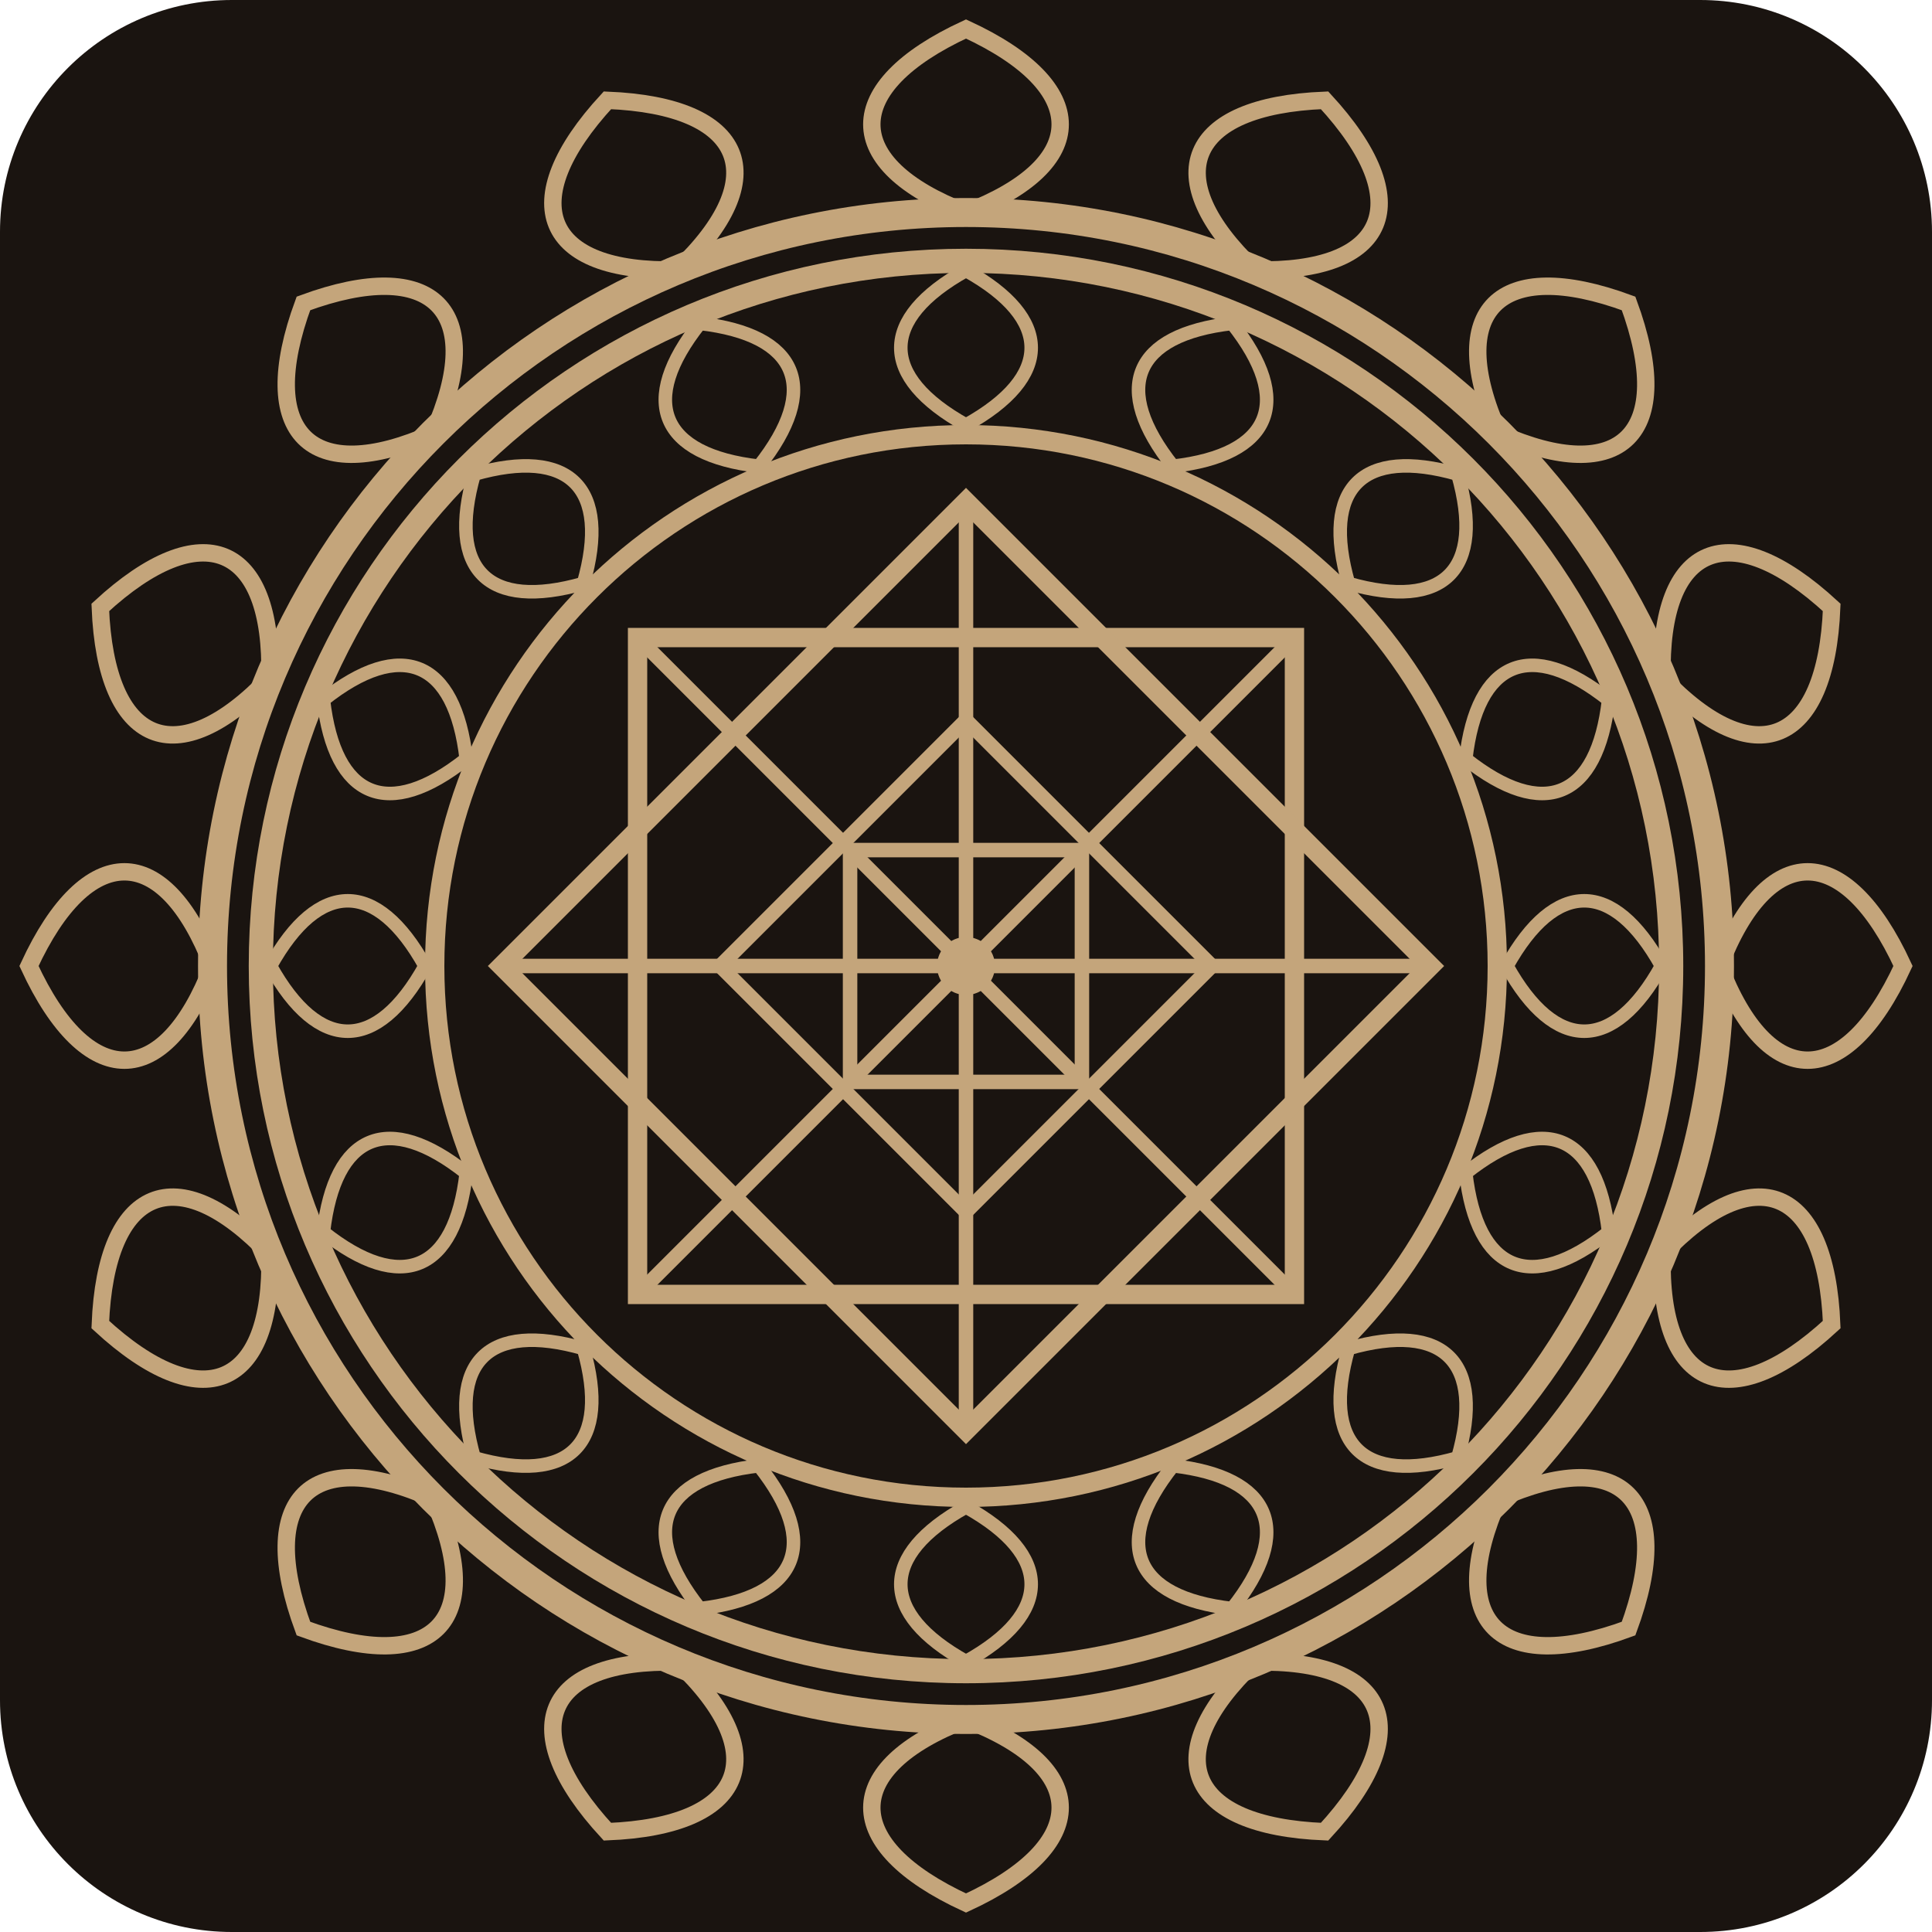
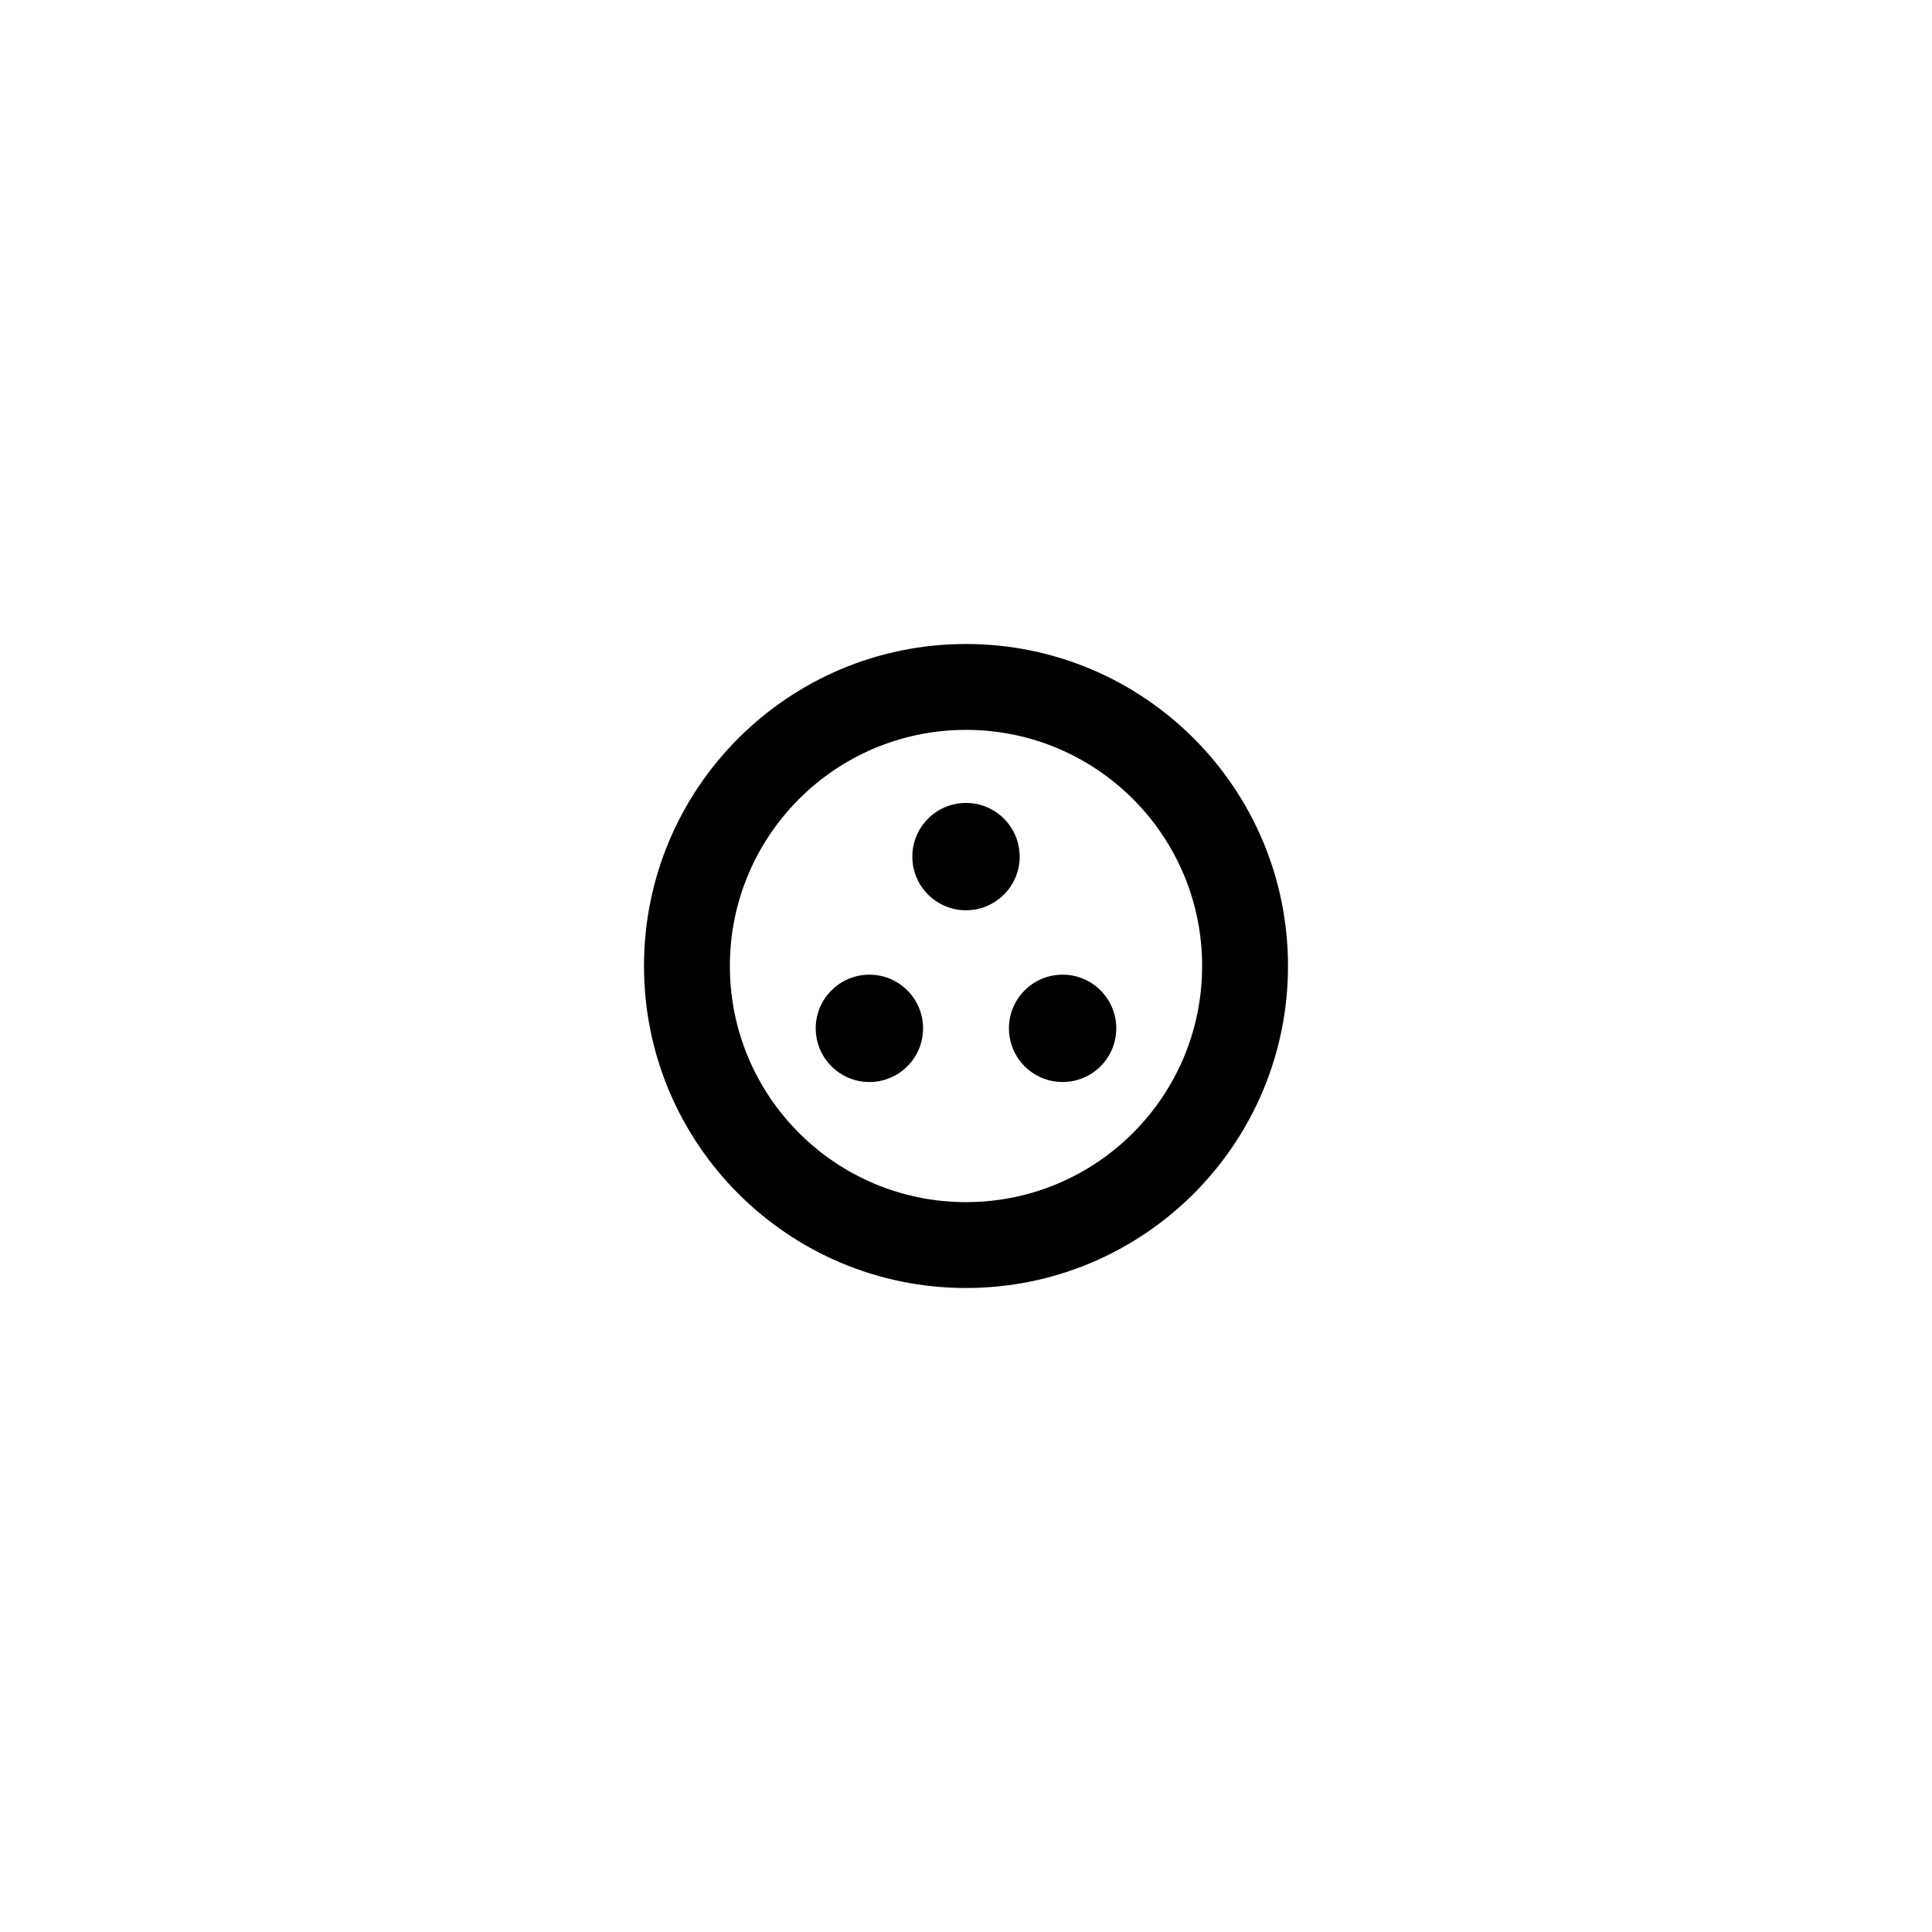
- <svg xmlns="http://www.w3.org/2000/svg" viewBox="0 0 200 200">
-   <rect width="200" height="200" rx="24" fill="#1a1410" />
-   <g stroke="#c4a57b" stroke-width="1.8" fill="none">
-     <path d="M100,3 C87,9 87,17 100,22 C113,17 113,9 100,3Z" />
-     <path d="M100,3 C87,9 87,17 100,22 C113,17 113,9 100,3Z" transform="rotate(22.5,100,100)" />
-     <path d="M100,3 C87,9 87,17 100,22 C113,17 113,9 100,3Z" transform="rotate(45,100,100)" />
-     <path d="M100,3 C87,9 87,17 100,22 C113,17 113,9 100,3Z" transform="rotate(67.5,100,100)" />
-     <path d="M100,3 C87,9 87,17 100,22 C113,17 113,9 100,3Z" transform="rotate(90,100,100)" />
-     <path d="M100,3 C87,9 87,17 100,22 C113,17 113,9 100,3Z" transform="rotate(112.5,100,100)" />
-     <path d="M100,3 C87,9 87,17 100,22 C113,17 113,9 100,3Z" transform="rotate(135,100,100)" />
-     <path d="M100,3 C87,9 87,17 100,22 C113,17 113,9 100,3Z" transform="rotate(157.5,100,100)" />
-     <path d="M100,3 C87,9 87,17 100,22 C113,17 113,9 100,3Z" transform="rotate(180,100,100)" />
-     <path d="M100,3 C87,9 87,17 100,22 C113,17 113,9 100,3Z" transform="rotate(202.5,100,100)" />
-     <path d="M100,3 C87,9 87,17 100,22 C113,17 113,9 100,3Z" transform="rotate(225,100,100)" />
-     <path d="M100,3 C87,9 87,17 100,22 C113,17 113,9 100,3Z" transform="rotate(247.5,100,100)" />
-     <path d="M100,3 C87,9 87,17 100,22 C113,17 113,9 100,3Z" transform="rotate(270,100,100)" />
-     <path d="M100,3 C87,9 87,17 100,22 C113,17 113,9 100,3Z" transform="rotate(292.5,100,100)" />
-     <path d="M100,3 C87,9 87,17 100,22 C113,17 113,9 100,3Z" transform="rotate(315,100,100)" />
-     <path d="M100,3 C87,9 87,17 100,22 C113,17 113,9 100,3Z" transform="rotate(337.5,100,100)" />
-   </g>
-   <circle cx="100" cy="100" r="78" stroke="#c4a57b" stroke-width="3" fill="none" />
-   <circle cx="100" cy="100" r="73" stroke="#c4a57b" stroke-width="2.5" fill="none" />
-   <g stroke="#c4a57b" stroke-width="1.4" fill="none">
-     <path d="M100,28 C91,33 91,39 100,44 C109,39 109,33 100,28Z" />
-     <path d="M100,28 C91,33 91,39 100,44 C109,39 109,33 100,28Z" transform="rotate(22.5,100,100)" />
-     <path d="M100,28 C91,33 91,39 100,44 C109,39 109,33 100,28Z" transform="rotate(45,100,100)" />
-     <path d="M100,28 C91,33 91,39 100,44 C109,39 109,33 100,28Z" transform="rotate(67.5,100,100)" />
-     <path d="M100,28 C91,33 91,39 100,44 C109,39 109,33 100,28Z" transform="rotate(90,100,100)" />
-     <path d="M100,28 C91,33 91,39 100,44 C109,39 109,33 100,28Z" transform="rotate(112.5,100,100)" />
-     <path d="M100,28 C91,33 91,39 100,44 C109,39 109,33 100,28Z" transform="rotate(135,100,100)" />
-     <path d="M100,28 C91,33 91,39 100,44 C109,39 109,33 100,28Z" transform="rotate(157.5,100,100)" />
-     <path d="M100,28 C91,33 91,39 100,44 C109,39 109,33 100,28Z" transform="rotate(180,100,100)" />
-     <path d="M100,28 C91,33 91,39 100,44 C109,39 109,33 100,28Z" transform="rotate(202.5,100,100)" />
-     <path d="M100,28 C91,33 91,39 100,44 C109,39 109,33 100,28Z" transform="rotate(225,100,100)" />
-     <path d="M100,28 C91,33 91,39 100,44 C109,39 109,33 100,28Z" transform="rotate(247.5,100,100)" />
-     <path d="M100,28 C91,33 91,39 100,44 C109,39 109,33 100,28Z" transform="rotate(270,100,100)" />
-     <path d="M100,28 C91,33 91,39 100,44 C109,39 109,33 100,28Z" transform="rotate(292.5,100,100)" />
-     <path d="M100,28 C91,33 91,39 100,44 C109,39 109,33 100,28Z" transform="rotate(315,100,100)" />
-     <path d="M100,28 C91,33 91,39 100,44 C109,39 109,33 100,28Z" transform="rotate(337.5,100,100)" />
-   </g>
-   <circle cx="100" cy="100" r="55" stroke="#c4a57b" stroke-width="2" fill="none" />
-   <rect x="66" y="66" width="68" height="68" stroke="#c4a57b" stroke-width="2" fill="none" />
-   <rect x="66" y="66" width="68" height="68" stroke="#c4a57b" stroke-width="2" fill="none" transform="rotate(45,100,100)" />
-   <line x1="100" y1="52" x2="100" y2="148" stroke="#c4a57b" stroke-width="1.5" />
-   <line x1="52" y1="100" x2="148" y2="100" stroke="#c4a57b" stroke-width="1.5" />
-   <line x1="66" y1="66" x2="134" y2="134" stroke="#c4a57b" stroke-width="1.5" />
-   <line x1="134" y1="66" x2="66" y2="134" stroke="#c4a57b" stroke-width="1.5" />
-   <rect x="82" y="82" width="36" height="36" stroke="#c4a57b" stroke-width="1.5" fill="none" transform="rotate(45,100,100)" />
-   <rect x="88" y="88" width="24" height="24" stroke="#c4a57b" stroke-width="1.5" fill="none" />
-   <circle cx="100" cy="100" r="3" fill="#c4a57b" />
+ <svg xmlns="http://www.w3.org/2000/svg" width="240" height="240" viewBox="0 0 240 240" fill="none">
+   <path fill-rule="evenodd" clip-rule="evenodd" d="M120 80C142.091 80 160 97.909 160 120C160 142.091 142.091 160 120 160C97.909 160 80 142.091 80 120C80 97.909 97.909 80 120 80ZM120 90.667C103.8 90.667 90.667 103.8 90.667 120C90.667 136.2 103.8 149.333 120 149.333C136.2 149.333 149.333 136.2 149.333 120C149.333 103.8 136.2 90.667 120 90.667Z" fill="black" />
+   <path d="M126.667 106.411C126.667 110.093 123.682 113.077 120 113.077C116.318 113.077 113.333 110.093 113.333 106.411C113.333 102.729 116.318 99.744 120 99.744C123.682 99.744 126.667 102.729 126.667 106.411Z" fill="black" />
+   <path d="M114.667 127.744C114.667 131.426 111.682 134.411 108 134.411C104.318 134.411 101.333 131.426 101.333 127.744C101.333 124.062 104.318 121.077 108 121.077C111.682 121.077 114.667 124.062 114.667 127.744Z" fill="black" />
+   <path d="M138.667 127.744C138.667 131.426 135.682 134.411 132 134.411C128.318 134.411 125.333 131.426 125.333 127.744C125.333 124.062 128.318 121.077 132 121.077C135.682 121.077 138.667 124.062 138.667 127.744Z" fill="black" />
</svg>
